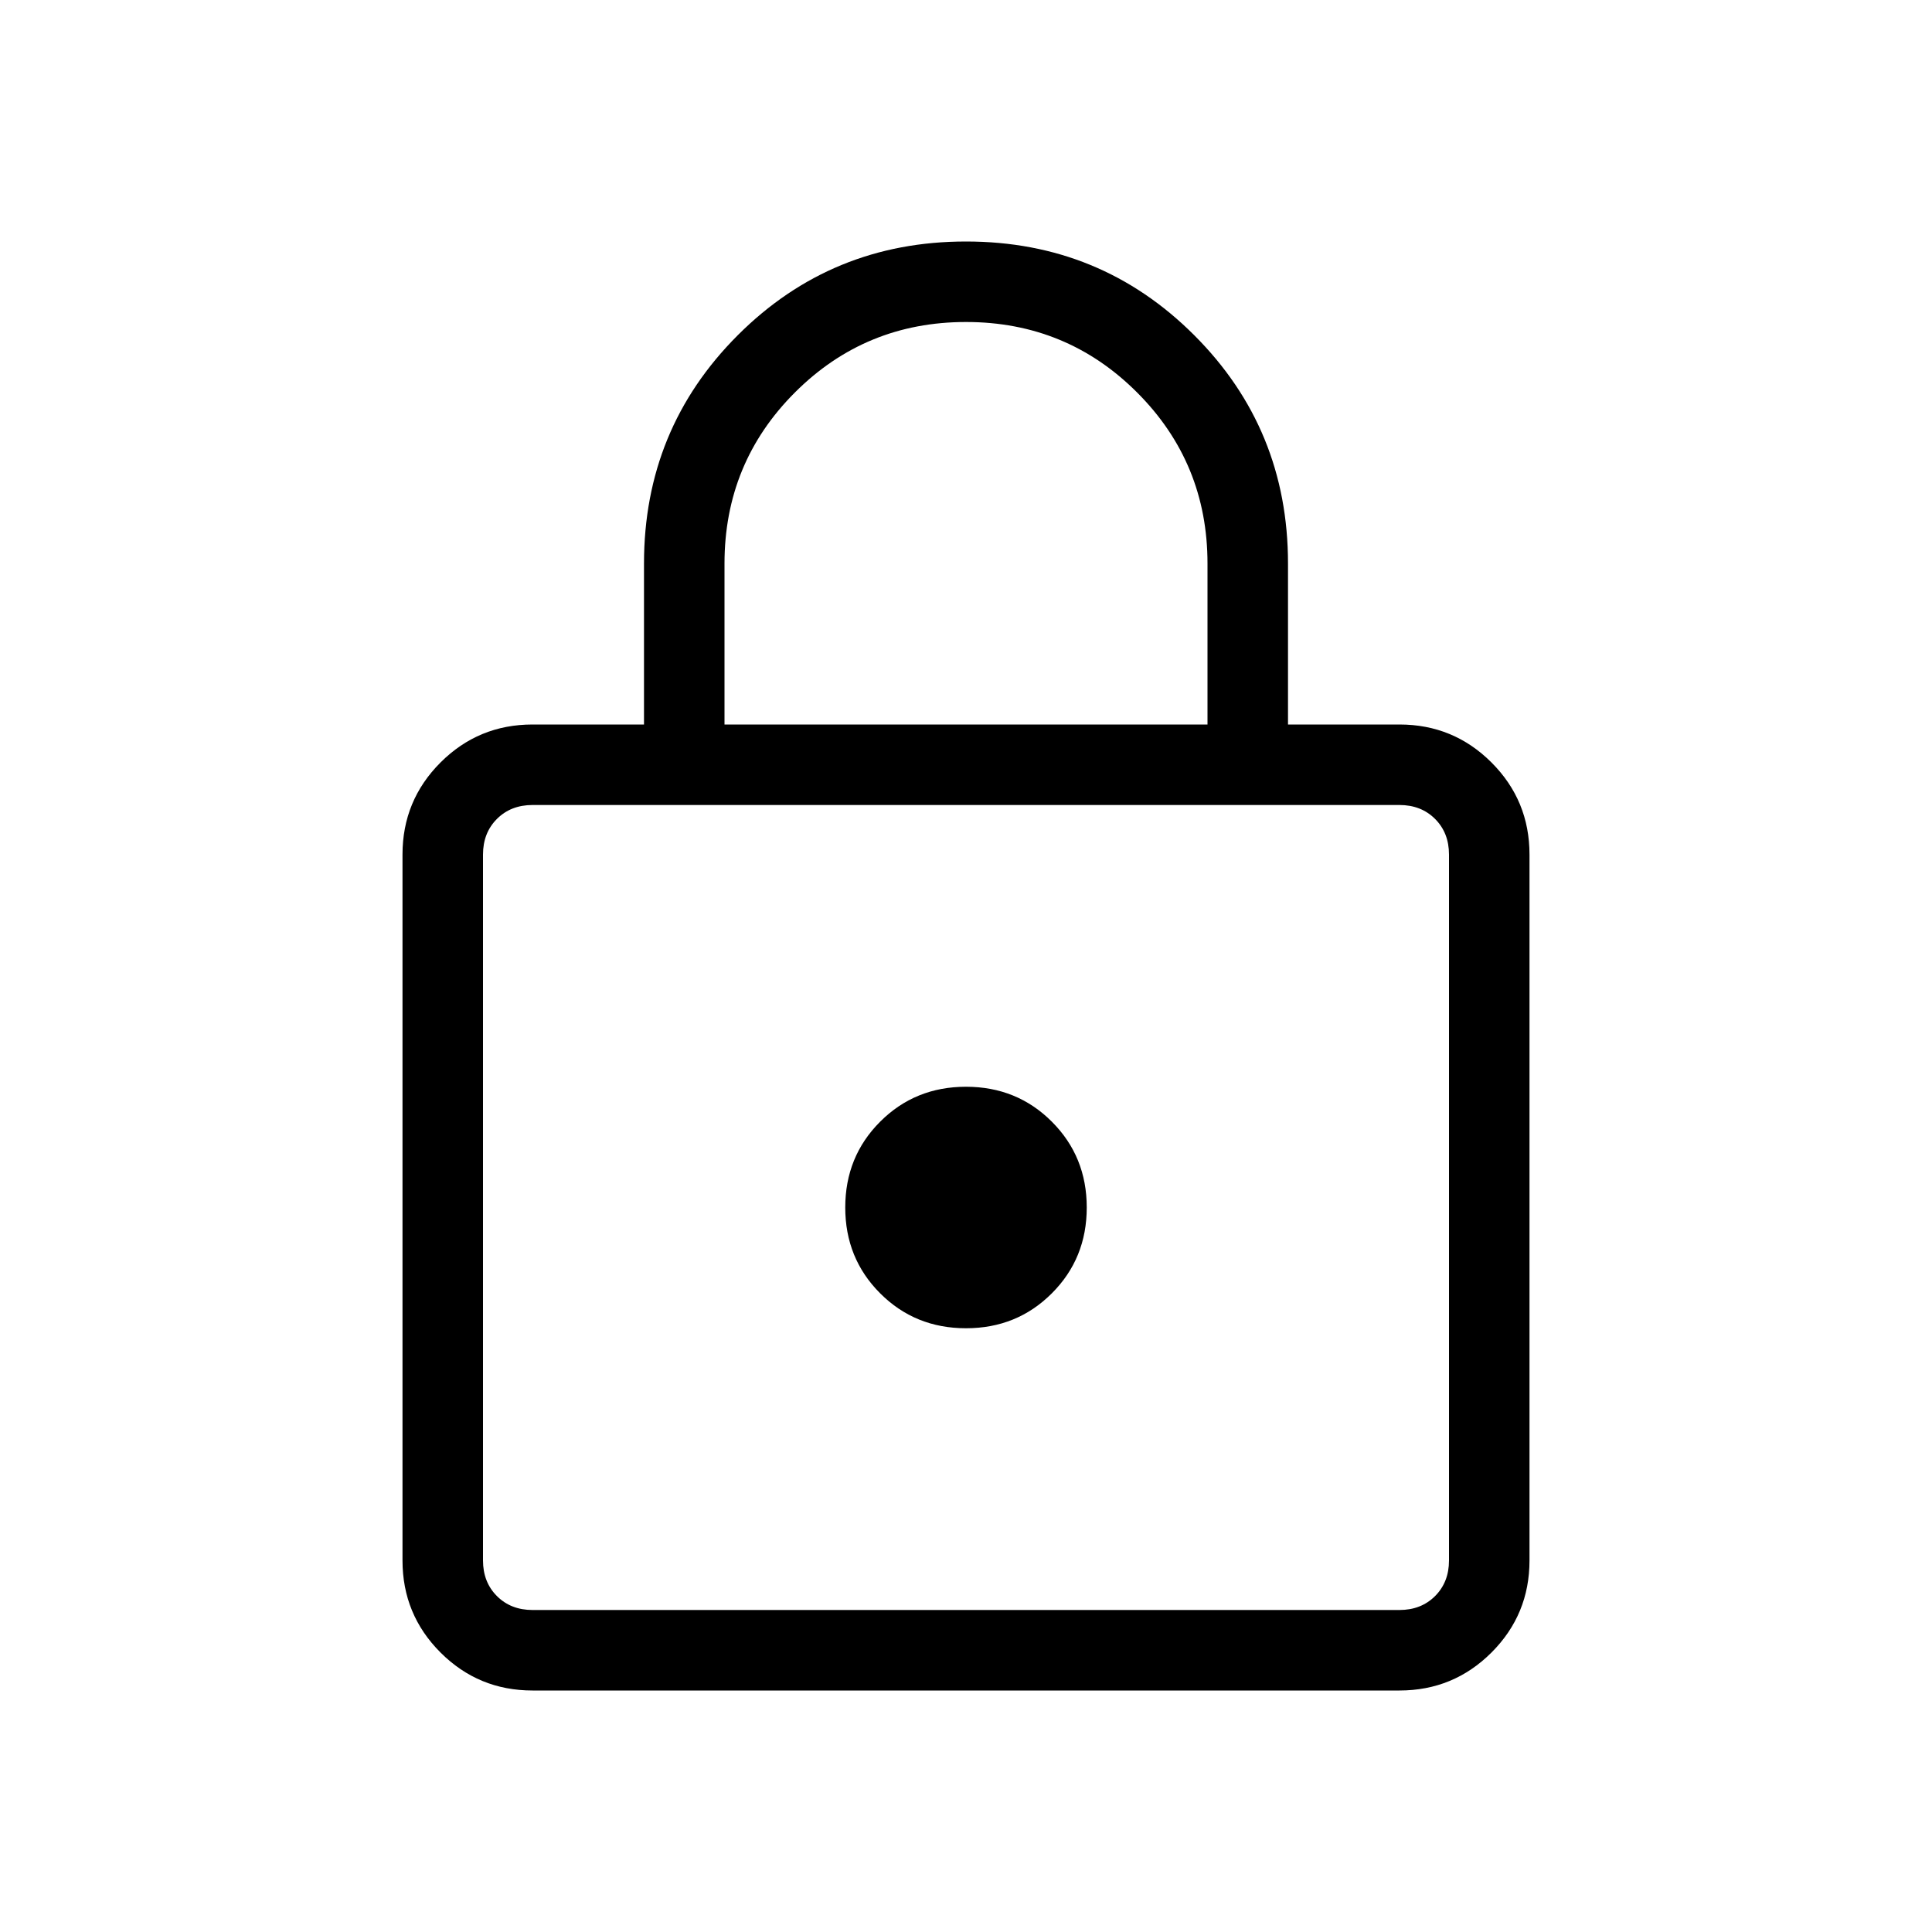
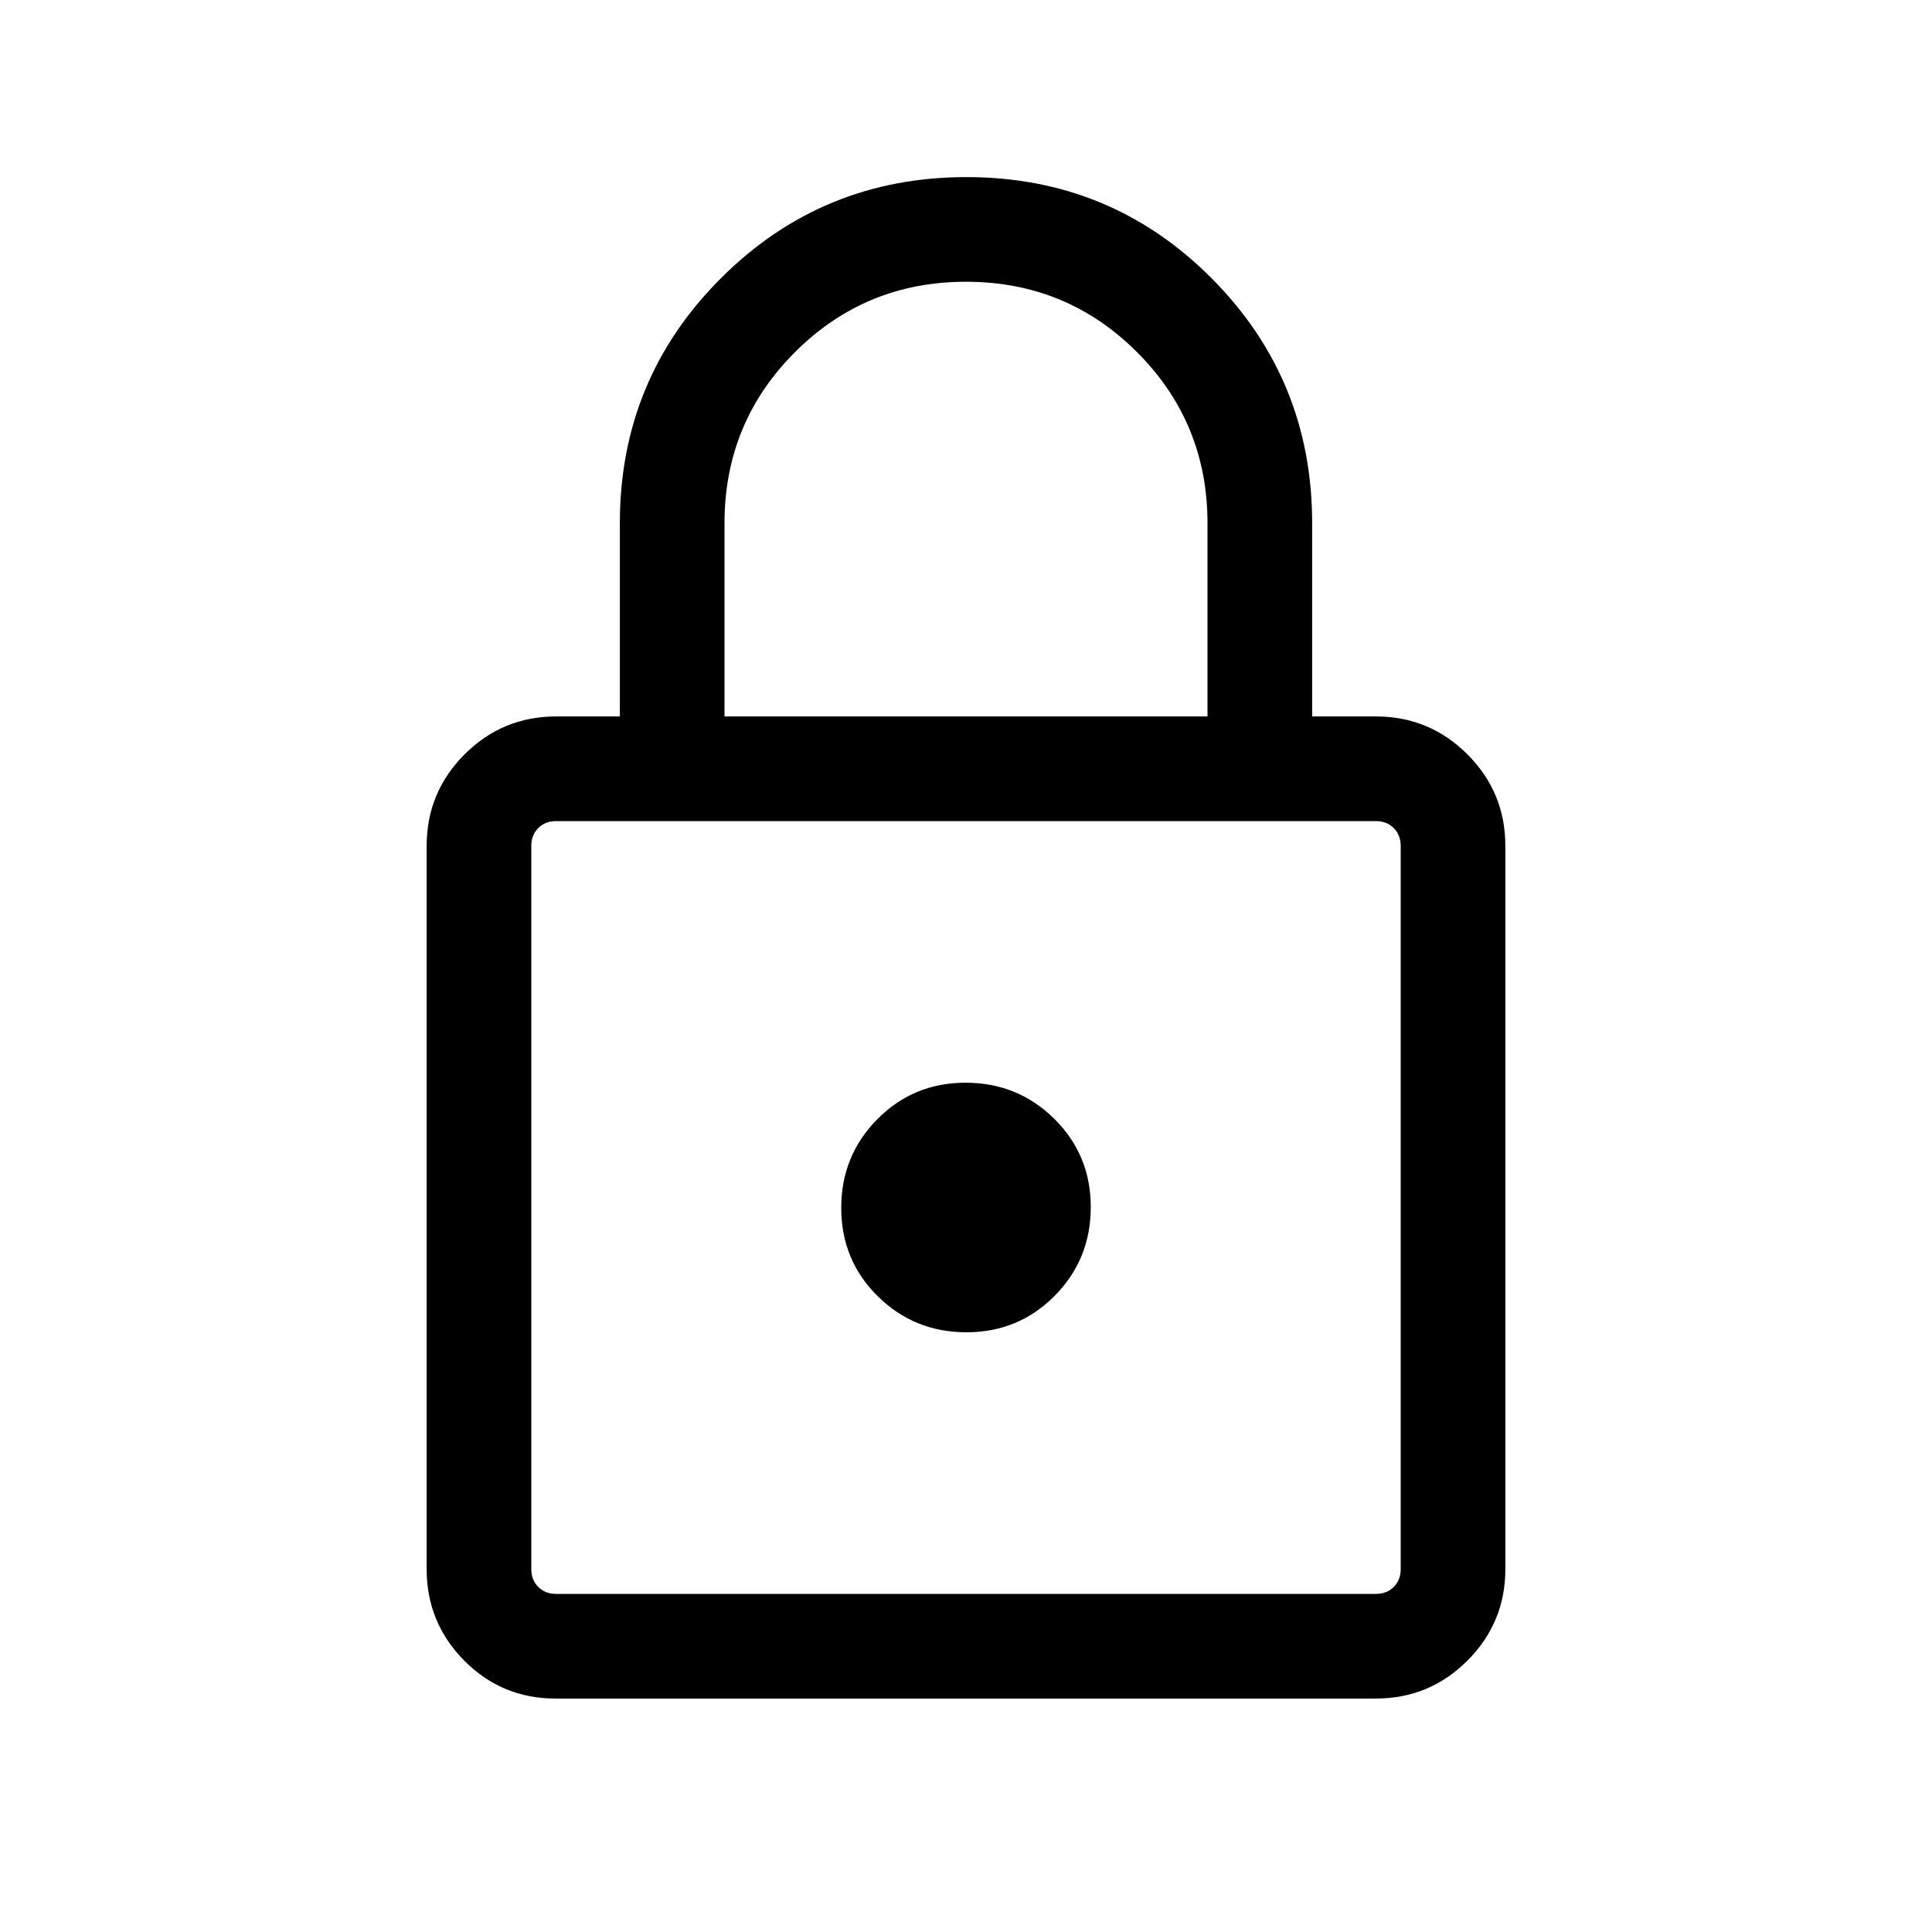
- <svg xmlns="http://www.w3.org/2000/svg" height="24" viewBox="0 -960 960 960" width="24">
-   <path d="M264.62-120q-26.85 0-45.74-18.88Q200-157.77 200-184.62v-350.76q0-26.85 18.88-45.74Q237.77-600 264.62-600H320v-80q0-66.85 46.58-113.42Q413.15-840 480-840t113.42 46.58Q640-746.85 640-680v80h55.38q26.85 0 45.74 18.88Q760-562.23 760-535.38v350.76q0 26.85-18.88 45.74Q722.23-120 695.38-120H264.62Zm0-40h430.76q10.77 0 17.7-6.92 6.92-6.93 6.92-17.7v-350.76q0-10.77-6.92-17.7-6.93-6.92-17.7-6.92H264.62q-10.77 0-17.7 6.92-6.92 6.93-6.92 17.7v350.76q0 10.77 6.92 17.7 6.93 6.92 17.7 6.92Zm258.03-157.35Q540-334.69 540-360t-17.35-42.65Q505.31-420 480-420t-42.65 17.35Q420-385.31 420-360t17.35 42.65Q454.69-300 480-300t42.65-17.35ZM360-600h240v-80q0-50-35-85t-85-35q-50 0-85 35t-35 85v80ZM240-160v-400 400Z" />
+ <svg xmlns="http://www.w3.org/2000/svg" height="20" viewBox="0 -960 960 960" width="20">
+   <path d="M276.03-116q-26.64 0-45.34-18.84Q212-153.69 212-180.31v-359.38q0-26.62 18.84-45.47Q249.69-604 276.31-604H308v-96q0-71.6 50.27-121.8Q408.53-872 480.23-872q71.69 0 121.73 50.2Q652-771.6 652-700v96h31.69q26.62 0 45.47 18.84Q748-566.31 748-539.69v359.38q0 26.62-18.86 45.47Q710.29-116 683.65-116H276.03Zm.28-52h407.38q5.39 0 8.85-3.46t3.46-8.85v-359.38q0-5.39-3.46-8.85t-8.85-3.46H276.31q-5.39 0-8.85 3.46t-3.46 8.85v359.38q0 5.39 3.46 8.85t8.85 3.46Zm247.77-148.14Q542-334.27 542-360.21t-18.14-43.87Q505.73-422 479.79-422t-43.87 18.14Q418-385.73 418-359.79t18.14 43.87Q454.27-298 480.21-298t43.87-18.14ZM360-604h240v-96q0-50-35-85t-85-35q-50 0-85 35t-35 85v96Zm-96 436v-384 384Z" />
</svg>
